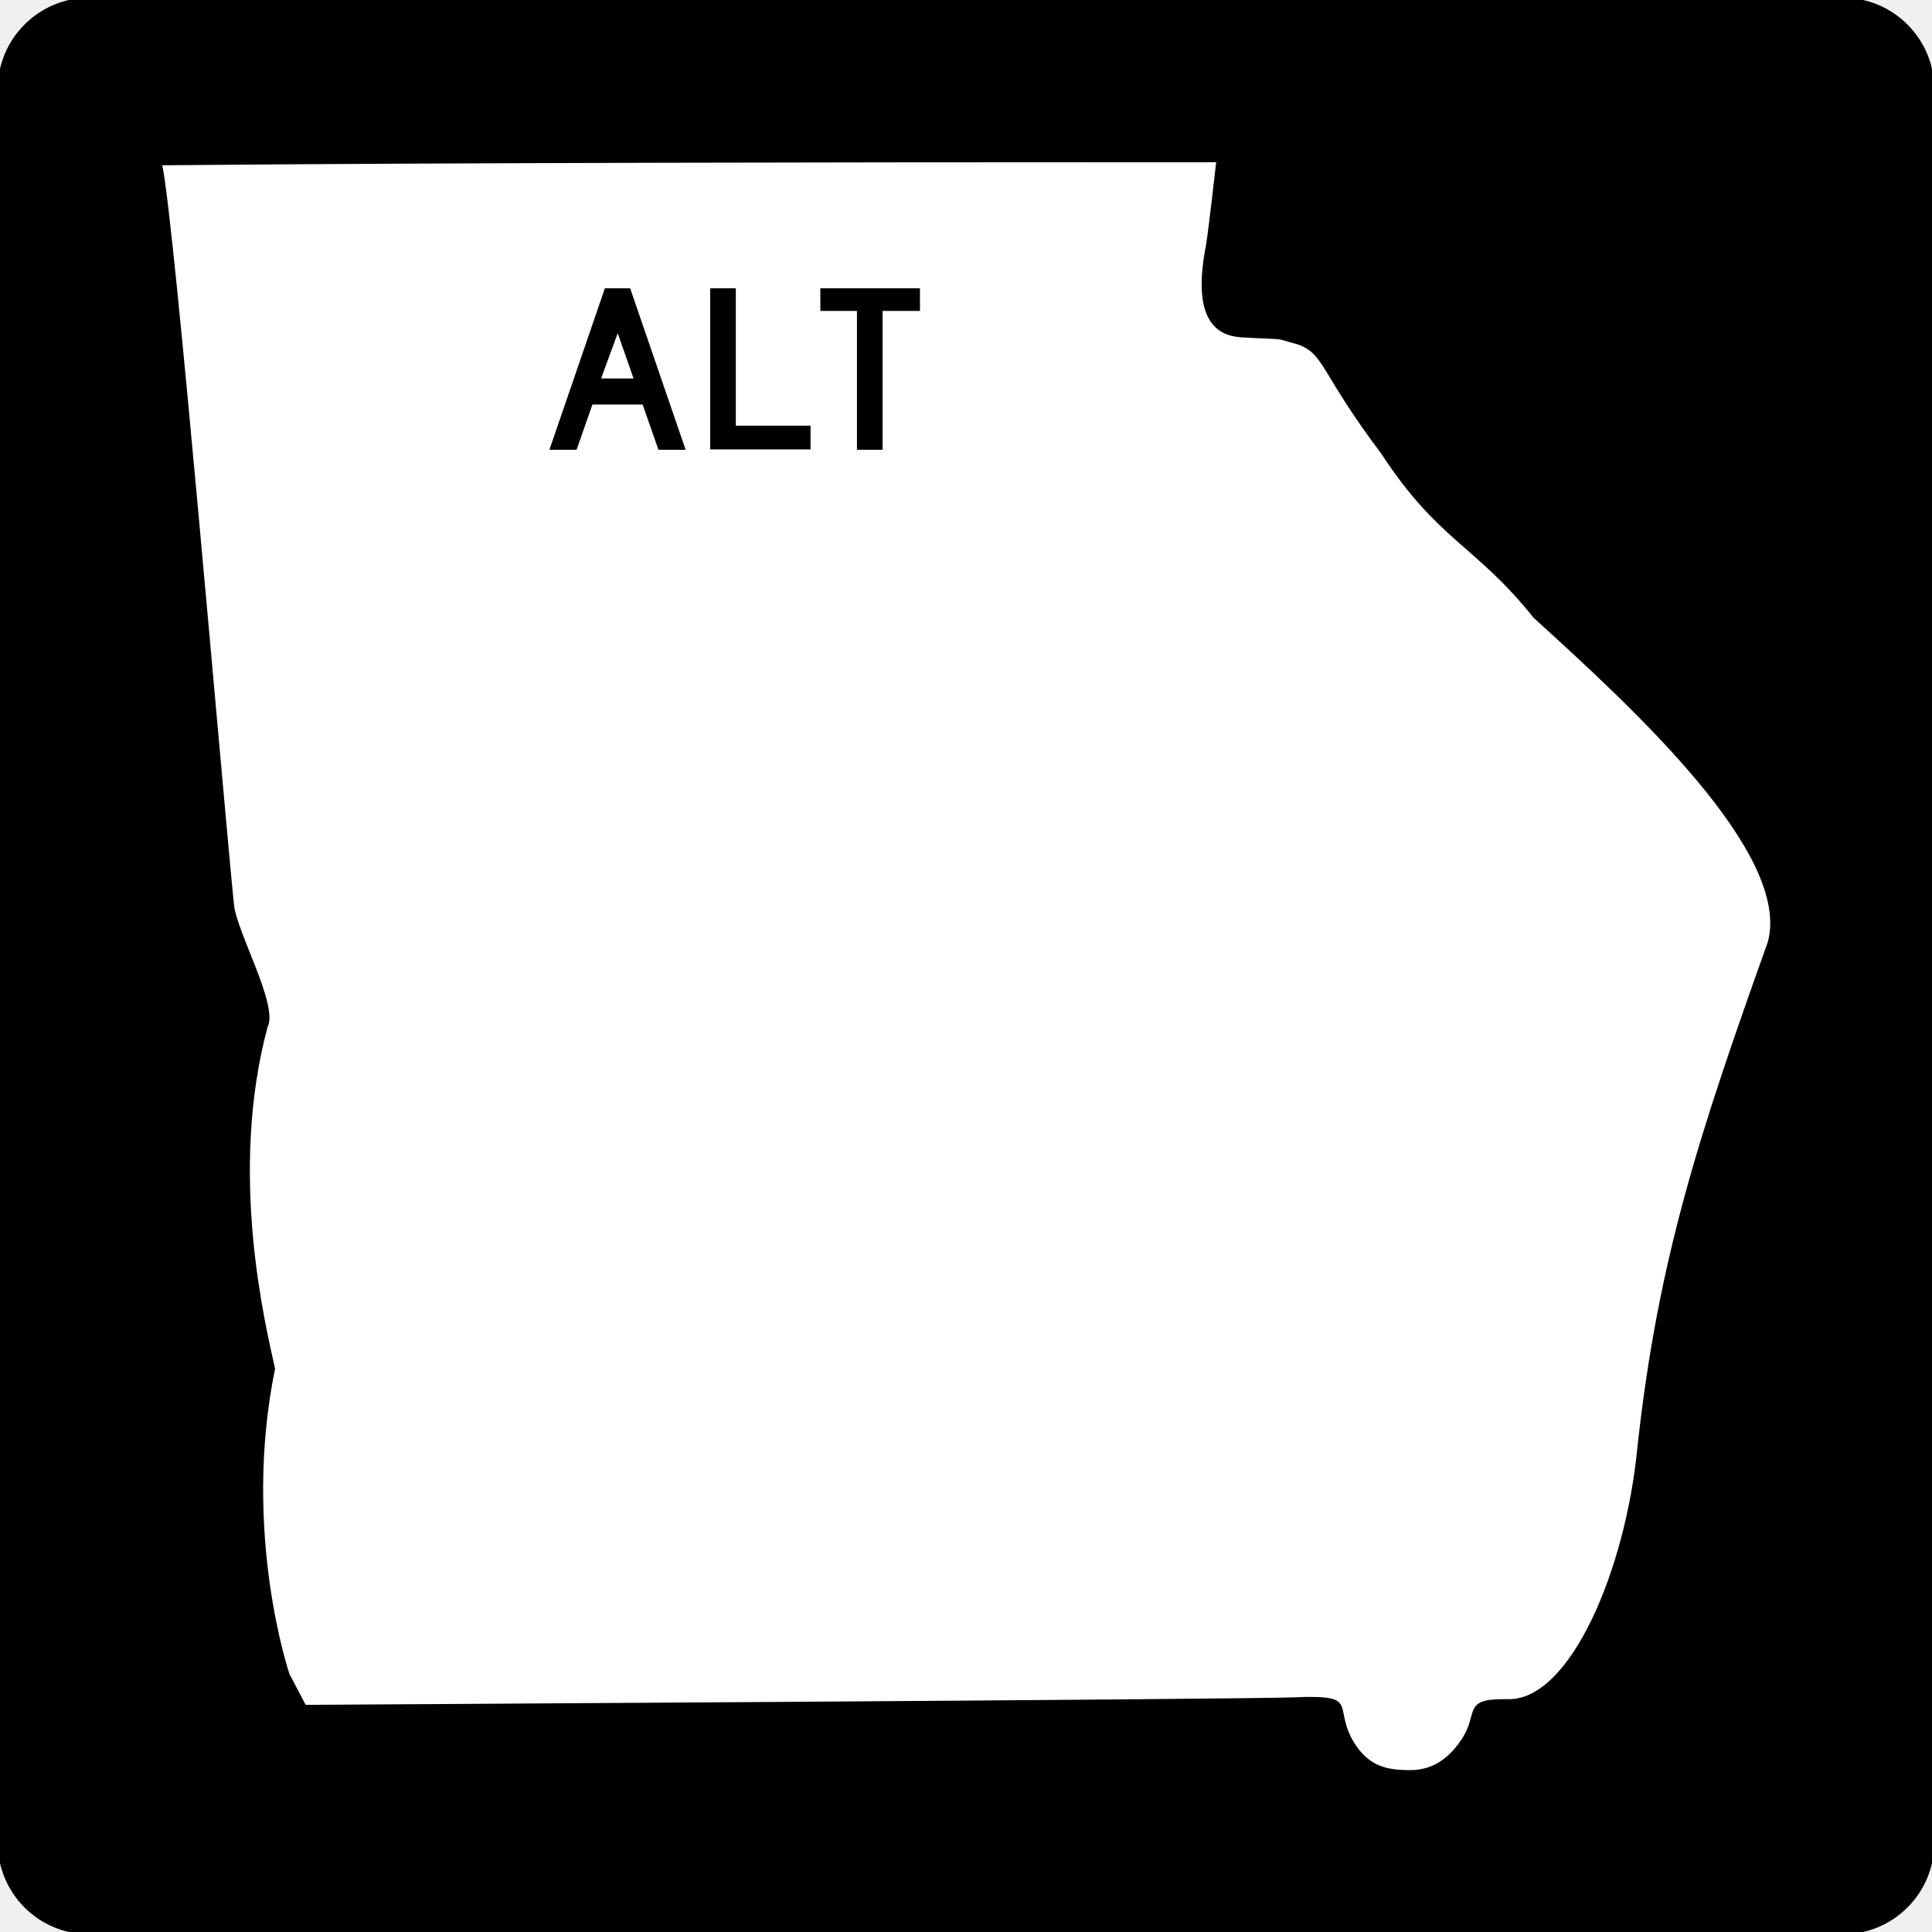
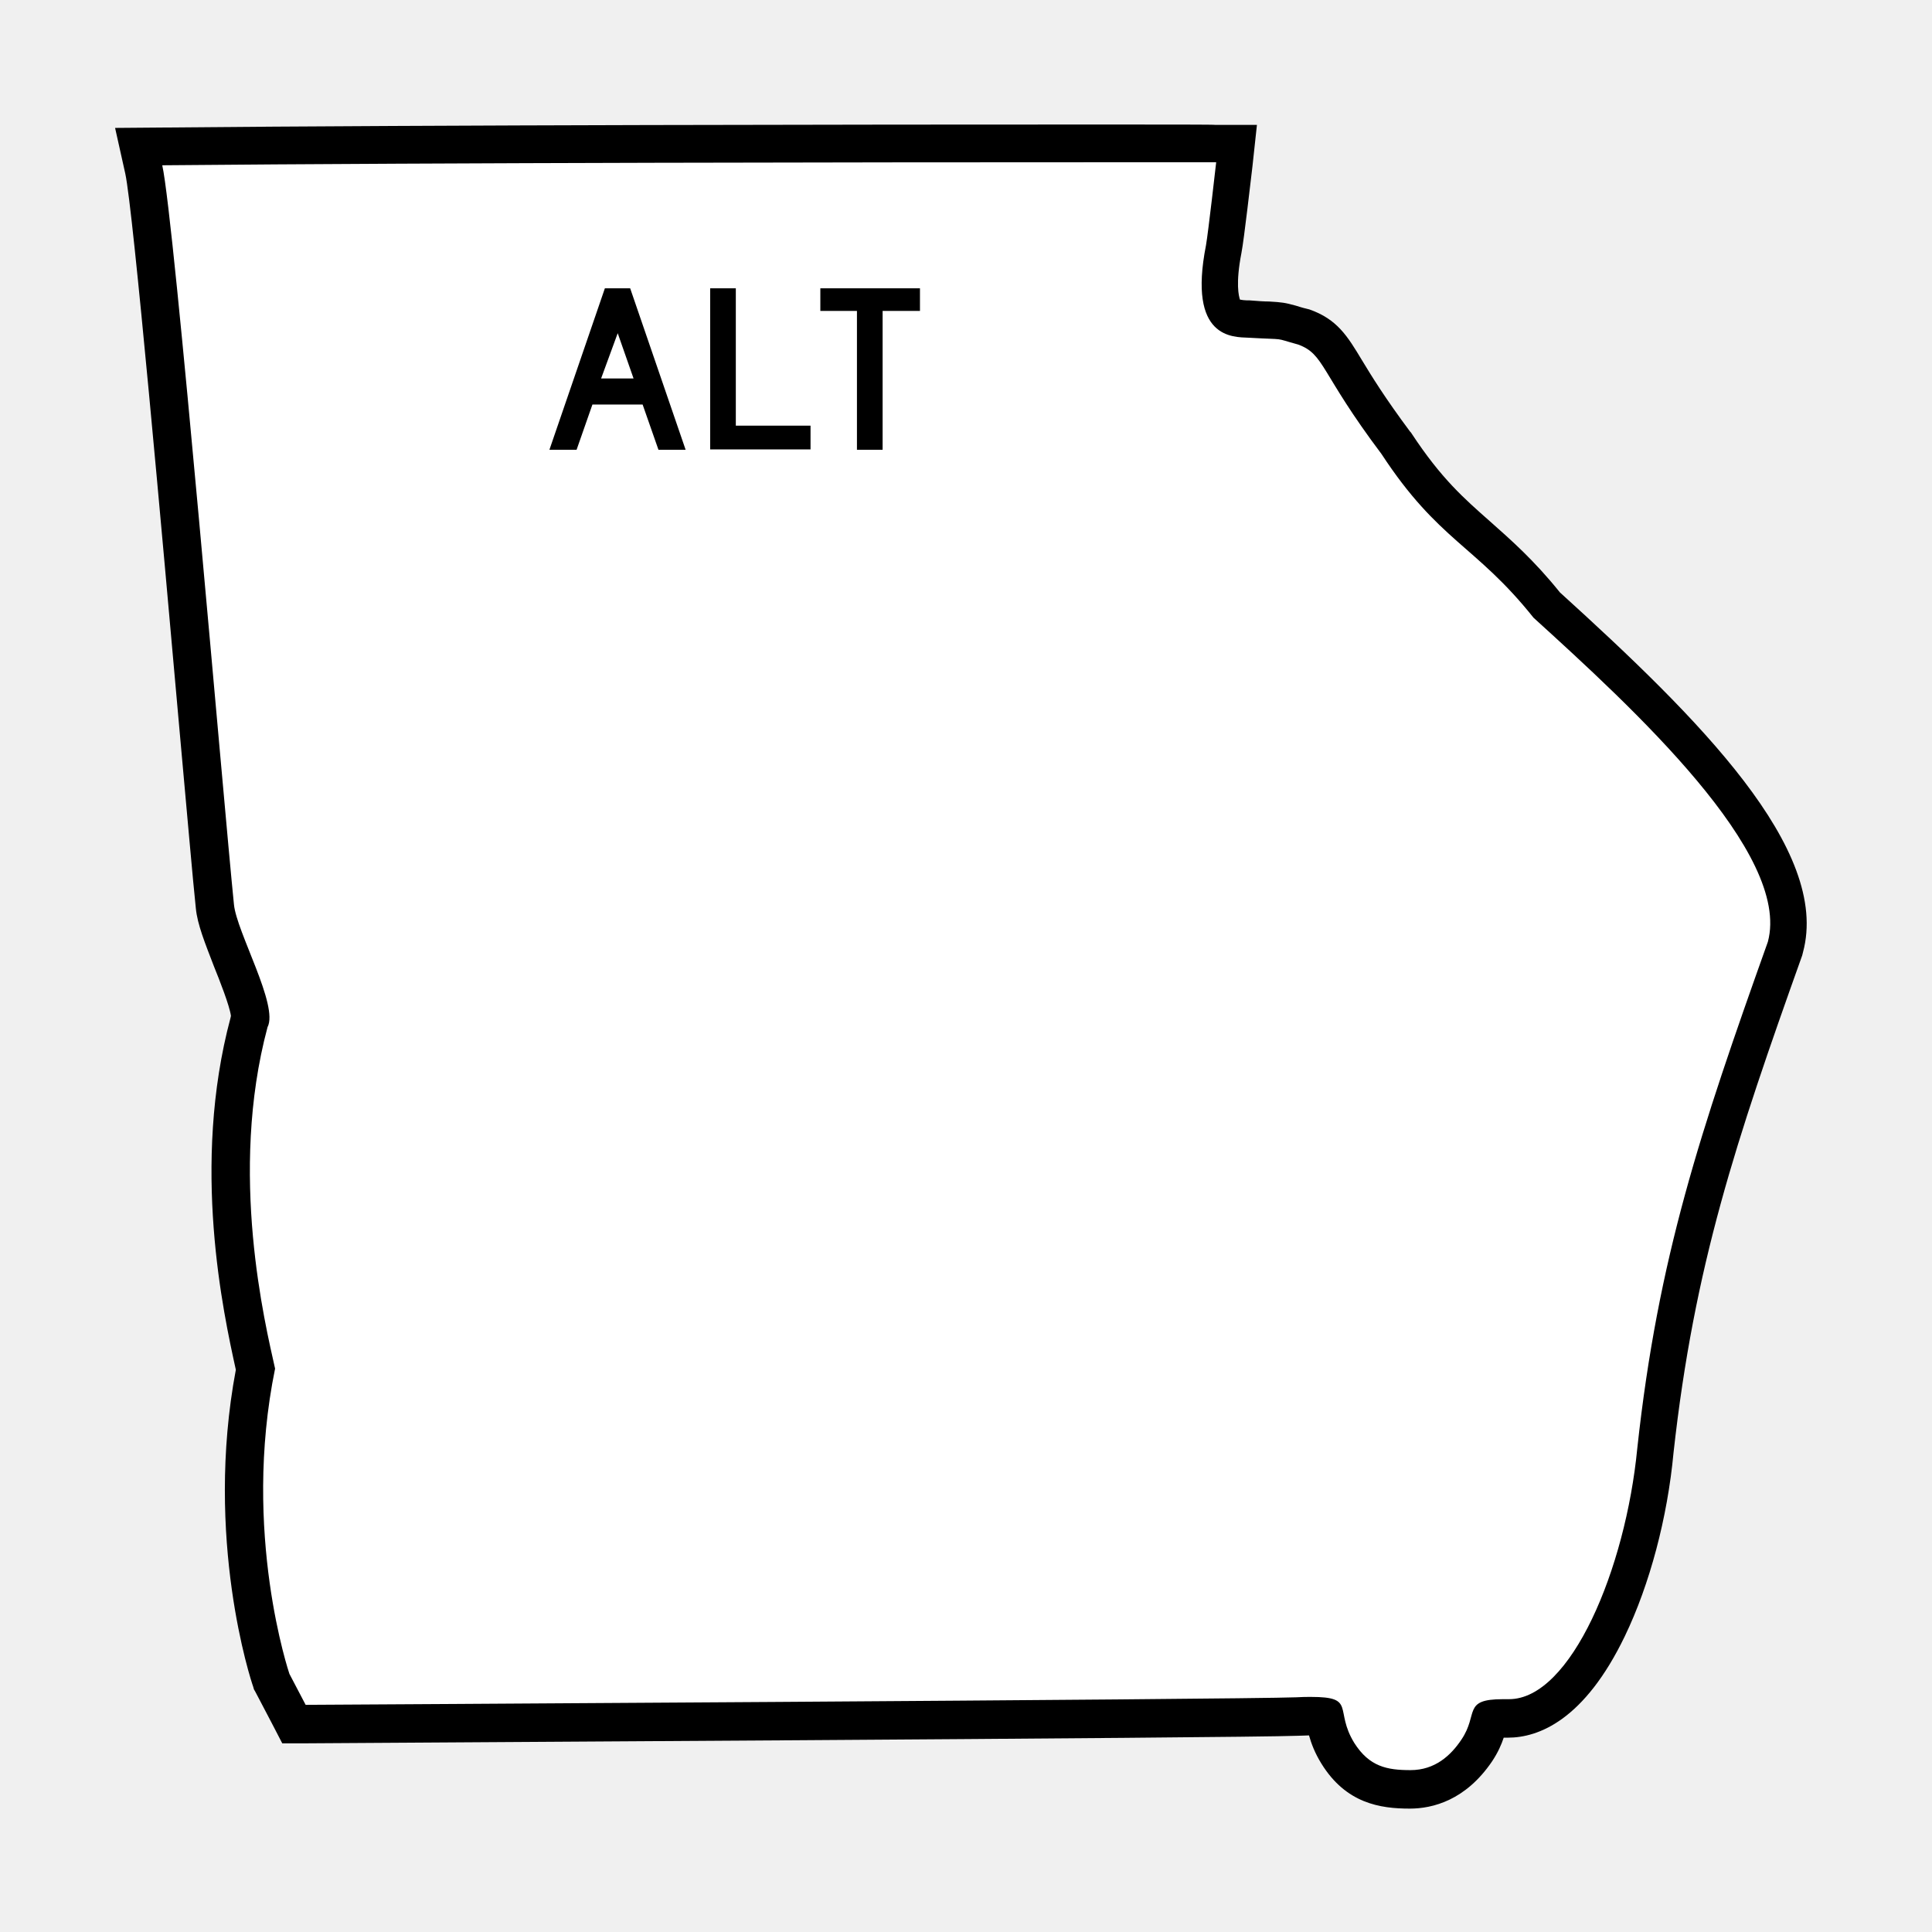
<svg xmlns="http://www.w3.org/2000/svg" version="1.1" id="Shield" x="0px" y="0px" viewBox="0 0 512 512" enable-background="new 0 0 512 512" xml:space="preserve">
-   <path id="Back" stroke="#000000" stroke-width="1.2" d="M23.6,0h464.8c13,0,23.6,10.6,23.6,23.6v464.8c0,13-10.6,23.6-23.6,23.6  H23.6C10.6,512,0,501.4,0,488.4V23.6C0,10.6,10.6,0,23.6,0z" />
  <g id="Background">
    <path fill="#FFFFFF" d="M373.7,474.2c-6.4,0-13.7-0.7-19.1-9.5c-2.4-3.9-3-7-3.4-9.1c0-0.2-0.1-0.4-0.1-0.6   c-0.6-0.1-1.7-0.2-3.7-0.2c-1,0-2.2,0-3.6,0.1c-15.4,0.6-252.7,1.9-262.8,2l-3.1,0L72,445.6l-0.1-0.4c-0.5-1.6-12.8-38.6-4.2-82.4   l-0.2-0.8c-3.2-14.5-11.8-52.9-1.5-91.1l0.1-0.5l0.2-0.3c0.5-2.5-3-11.1-4.8-15.8c-2.2-5.6-4.2-10.5-4.5-14   c-0.7-7.4-2.3-24.8-4.3-46.8C48.1,141.5,40.3,54.8,38.1,44.9l-1.3-6l6.2-0.1c74.8-0.7,186.6-0.8,246.6-0.8c20.3,0,32.8,0,32.8,0   l5.6,0l-0.6,5.5c-0.2,1.9-2.1,18.9-2.8,22.4c-2.2,11-0.5,15.2,0.7,16.7c1.2,1.5,3.1,1.7,5.4,1.8l0.7,0c2.5,0.1,4.1,0.2,5.3,0.3   c3.1,0.1,3.5,0.2,5.9,0.9c0.7,0.2,1.6,0.5,2.9,0.8l0.2,0.1l0.2,0.1c5.7,2.1,7.7,5.4,11.3,11.3c2.5,4.1,6.2,10.2,13,19.4l0.1,0.1   l0.1,0.1c8.2,12.5,14.7,18.2,21.6,24.3c5.5,4.9,11.3,9.9,18.1,18.4c34.2,31,69.9,66,63.2,90.7l-0.1,0.2l-0.1,0.2   c-17.7,49.7-28.8,82.8-34.4,133c-1.6,16.6-6.1,33.7-12.5,46.9c-7.6,15.8-16.7,24.1-26.5,24.1l-0.3,0c-0.5,0-0.9,0-1.3,0   c-1.9,0-2.9,0.1-3.4,0.2c-0.1,0.3-0.2,0.6-0.2,0.9c-0.5,1.7-1.2,4.4-3.2,7.4C386.7,470.7,380.8,474.2,373.7,474.2z" />
    <path d="M289.5,43c20.3,0,32.8,0,32.8,0s-2.1,18.6-2.7,22c-4.9,24.9,7.2,24.3,11.3,24.5c10.6,0.6,6.2-0.1,13.1,1.8   c7.1,2.6,5.7,7.2,22.1,29c15.2,23.2,24.9,24.1,40.3,43.4c26.3,23.9,68.4,62.5,62.1,85.9c-17.9,50.2-29.1,83.6-34.6,134.2   c-3.1,32-17.6,66.5-34,66.5c-0.1,0-0.2,0-0.2,0c-0.5,0-1,0-1.4,0c-10.8,0-6.4,3.9-11,10.7c-2.8,4.2-7,8.1-13.5,8.1   c-6.2,0-10.9-0.9-14.9-7.2c-5.4-8.8,0.6-12.2-11.5-12.2c-1.1,0-2.4,0-3.8,0.1c-15.5,0.6-262.6,2-262.6,2l-4.3-8.2   c0,0-12.7-37.4-3.8-80.9c-2.6-11.7-12.4-51.7-2-90.5c3-5.7-8.2-25.2-8.9-32.5C59.3,213.2,46.2,58,43,43.8   C118.9,43.1,233.7,43,289.5,43 M289.5,33c-60,0-171.8,0.1-246.6,0.8l-12.4,0.1L33.2,46c2.1,9.6,9.8,96.1,14.4,147.8   c2,22,3.5,39.4,4.3,46.9c0.4,4.3,2.5,9.4,4.8,15.4c1.5,3.7,4.1,10.3,4.5,13.1l-0.1,0.5c-10.5,39.2-1.9,78.3,1.4,93.3   c-8.4,44.7,4,82.4,4.6,84l0.2,0.7l0.4,0.7l4.3,8.2l2.8,5.4l6.1,0c10.1-0.1,247.5-1.4,262.9-2c1.2,0,2.2-0.1,3.1-0.1   c0.6,2.1,1.5,4.6,3.3,7.5c6.5,10.5,15.5,11.9,23.4,11.9c6.1,0,14.8-2.2,21.8-12.5c1.6-2.4,2.5-4.5,3.1-6.3c0.2,0,0.5,0,0.7,0l0,0   l0,0c0.2,0,0.3,0,0.4,0c8.2,0,20.3-4.7,31-26.9c6.6-13.7,11.3-31.4,12.9-48.6c5.5-49.7,16.5-82.5,34.1-131.8l0.1-0.4l0.1-0.4   c7.4-27.3-27.7-62.1-64.4-95.4c-7-8.7-13.1-14-18.5-18.8c-6.9-6.1-12.9-11.3-20.8-23.3l-0.2-0.3l-0.2-0.2c-6.7-9-10.2-14.7-12.8-19   c-3.8-6.3-6.5-10.8-13.9-13.4l-0.4-0.1l-0.4-0.1c-1.3-0.3-2.1-0.6-2.8-0.8c-2.9-0.8-3.7-0.9-7.1-1.1c-1.2,0-2.8-0.1-5.2-0.3   c-0.2,0-0.4,0-0.7,0c-0.5,0-1.3-0.1-1.8-0.2c-0.3-0.9-1.2-4.2,0.4-12.4c0.7-3.6,2.5-19.6,2.9-22.8l1.2-11.1l-11.2,0   C322.4,33,309.9,33,289.5,33L289.5,33z" />
  </g>
  <path id="ALT" d="M174.5,119.2l-4.2-12H157l-4.2,12h-7.2l14.7-42.8h6.7l14.7,42.8H174.5 M163.7,88.3l-4.4,12h8.6L163.7,88.3   M188.2,119.2V76.4h6.8v36.4h19.8v6.3H188.2 M233.9,82.4v36.8h-6.8V82.4h-9.7v-6h26.4v6H233.9" />
</svg>
